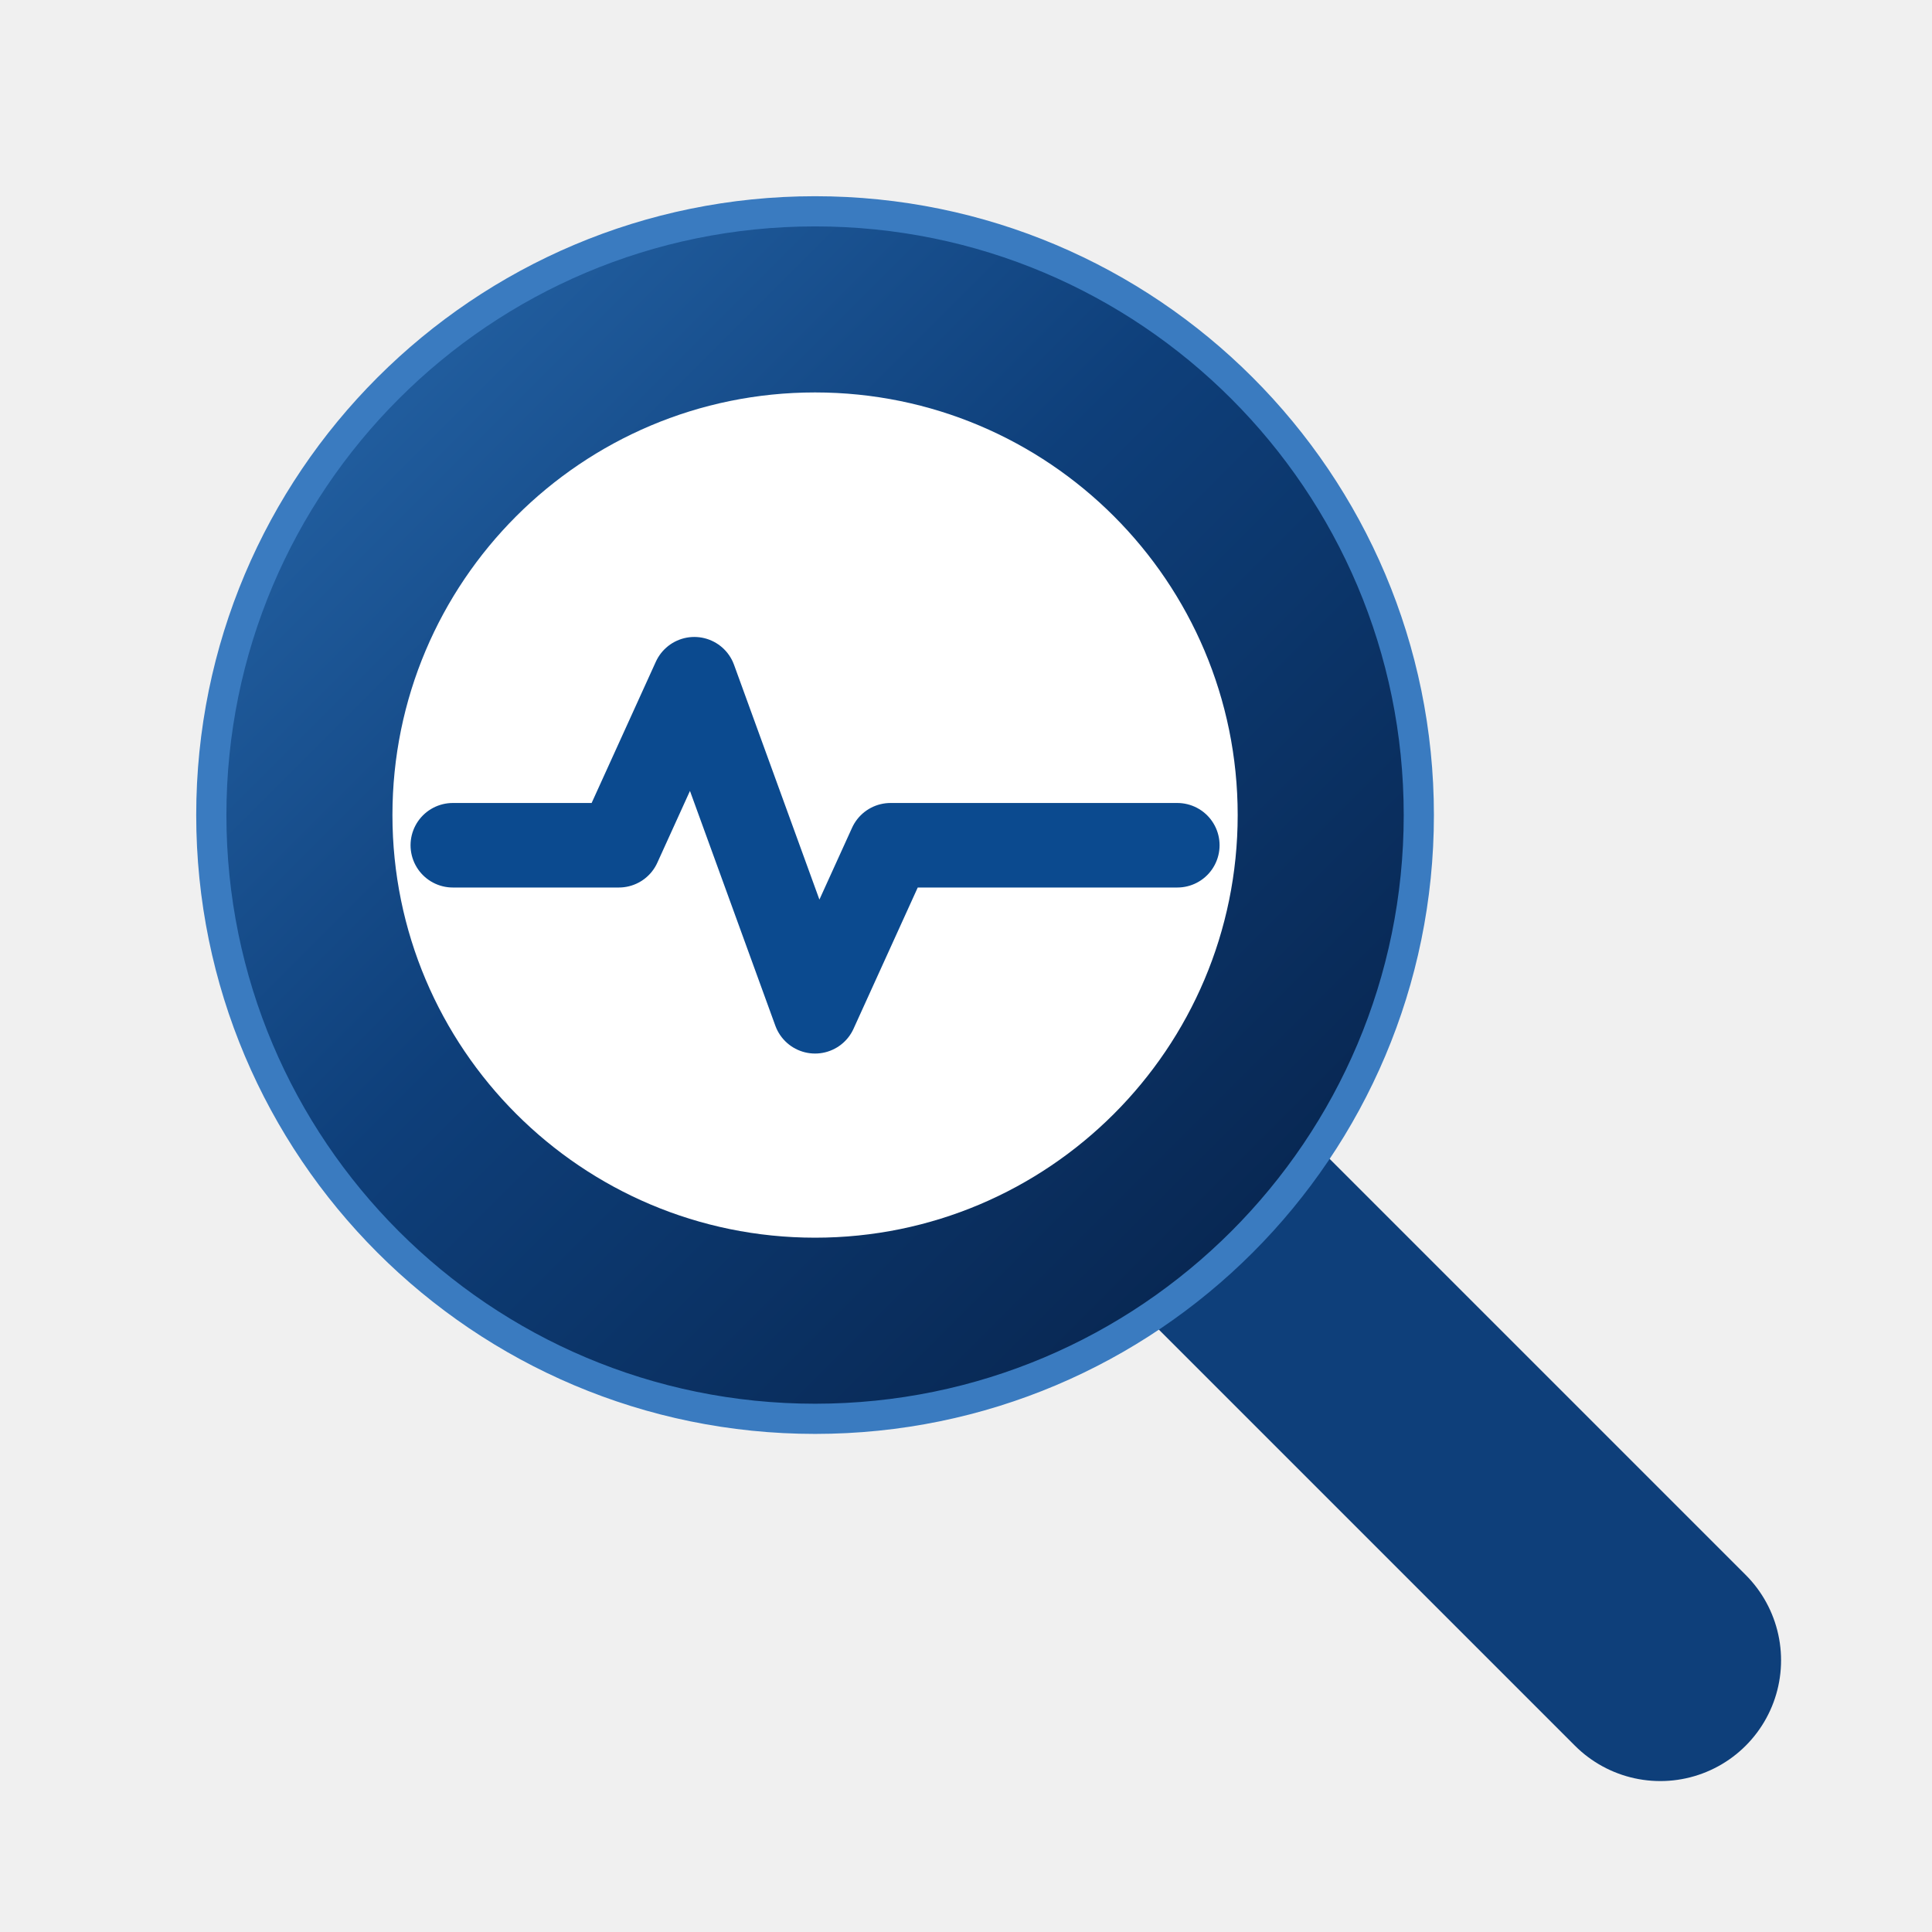
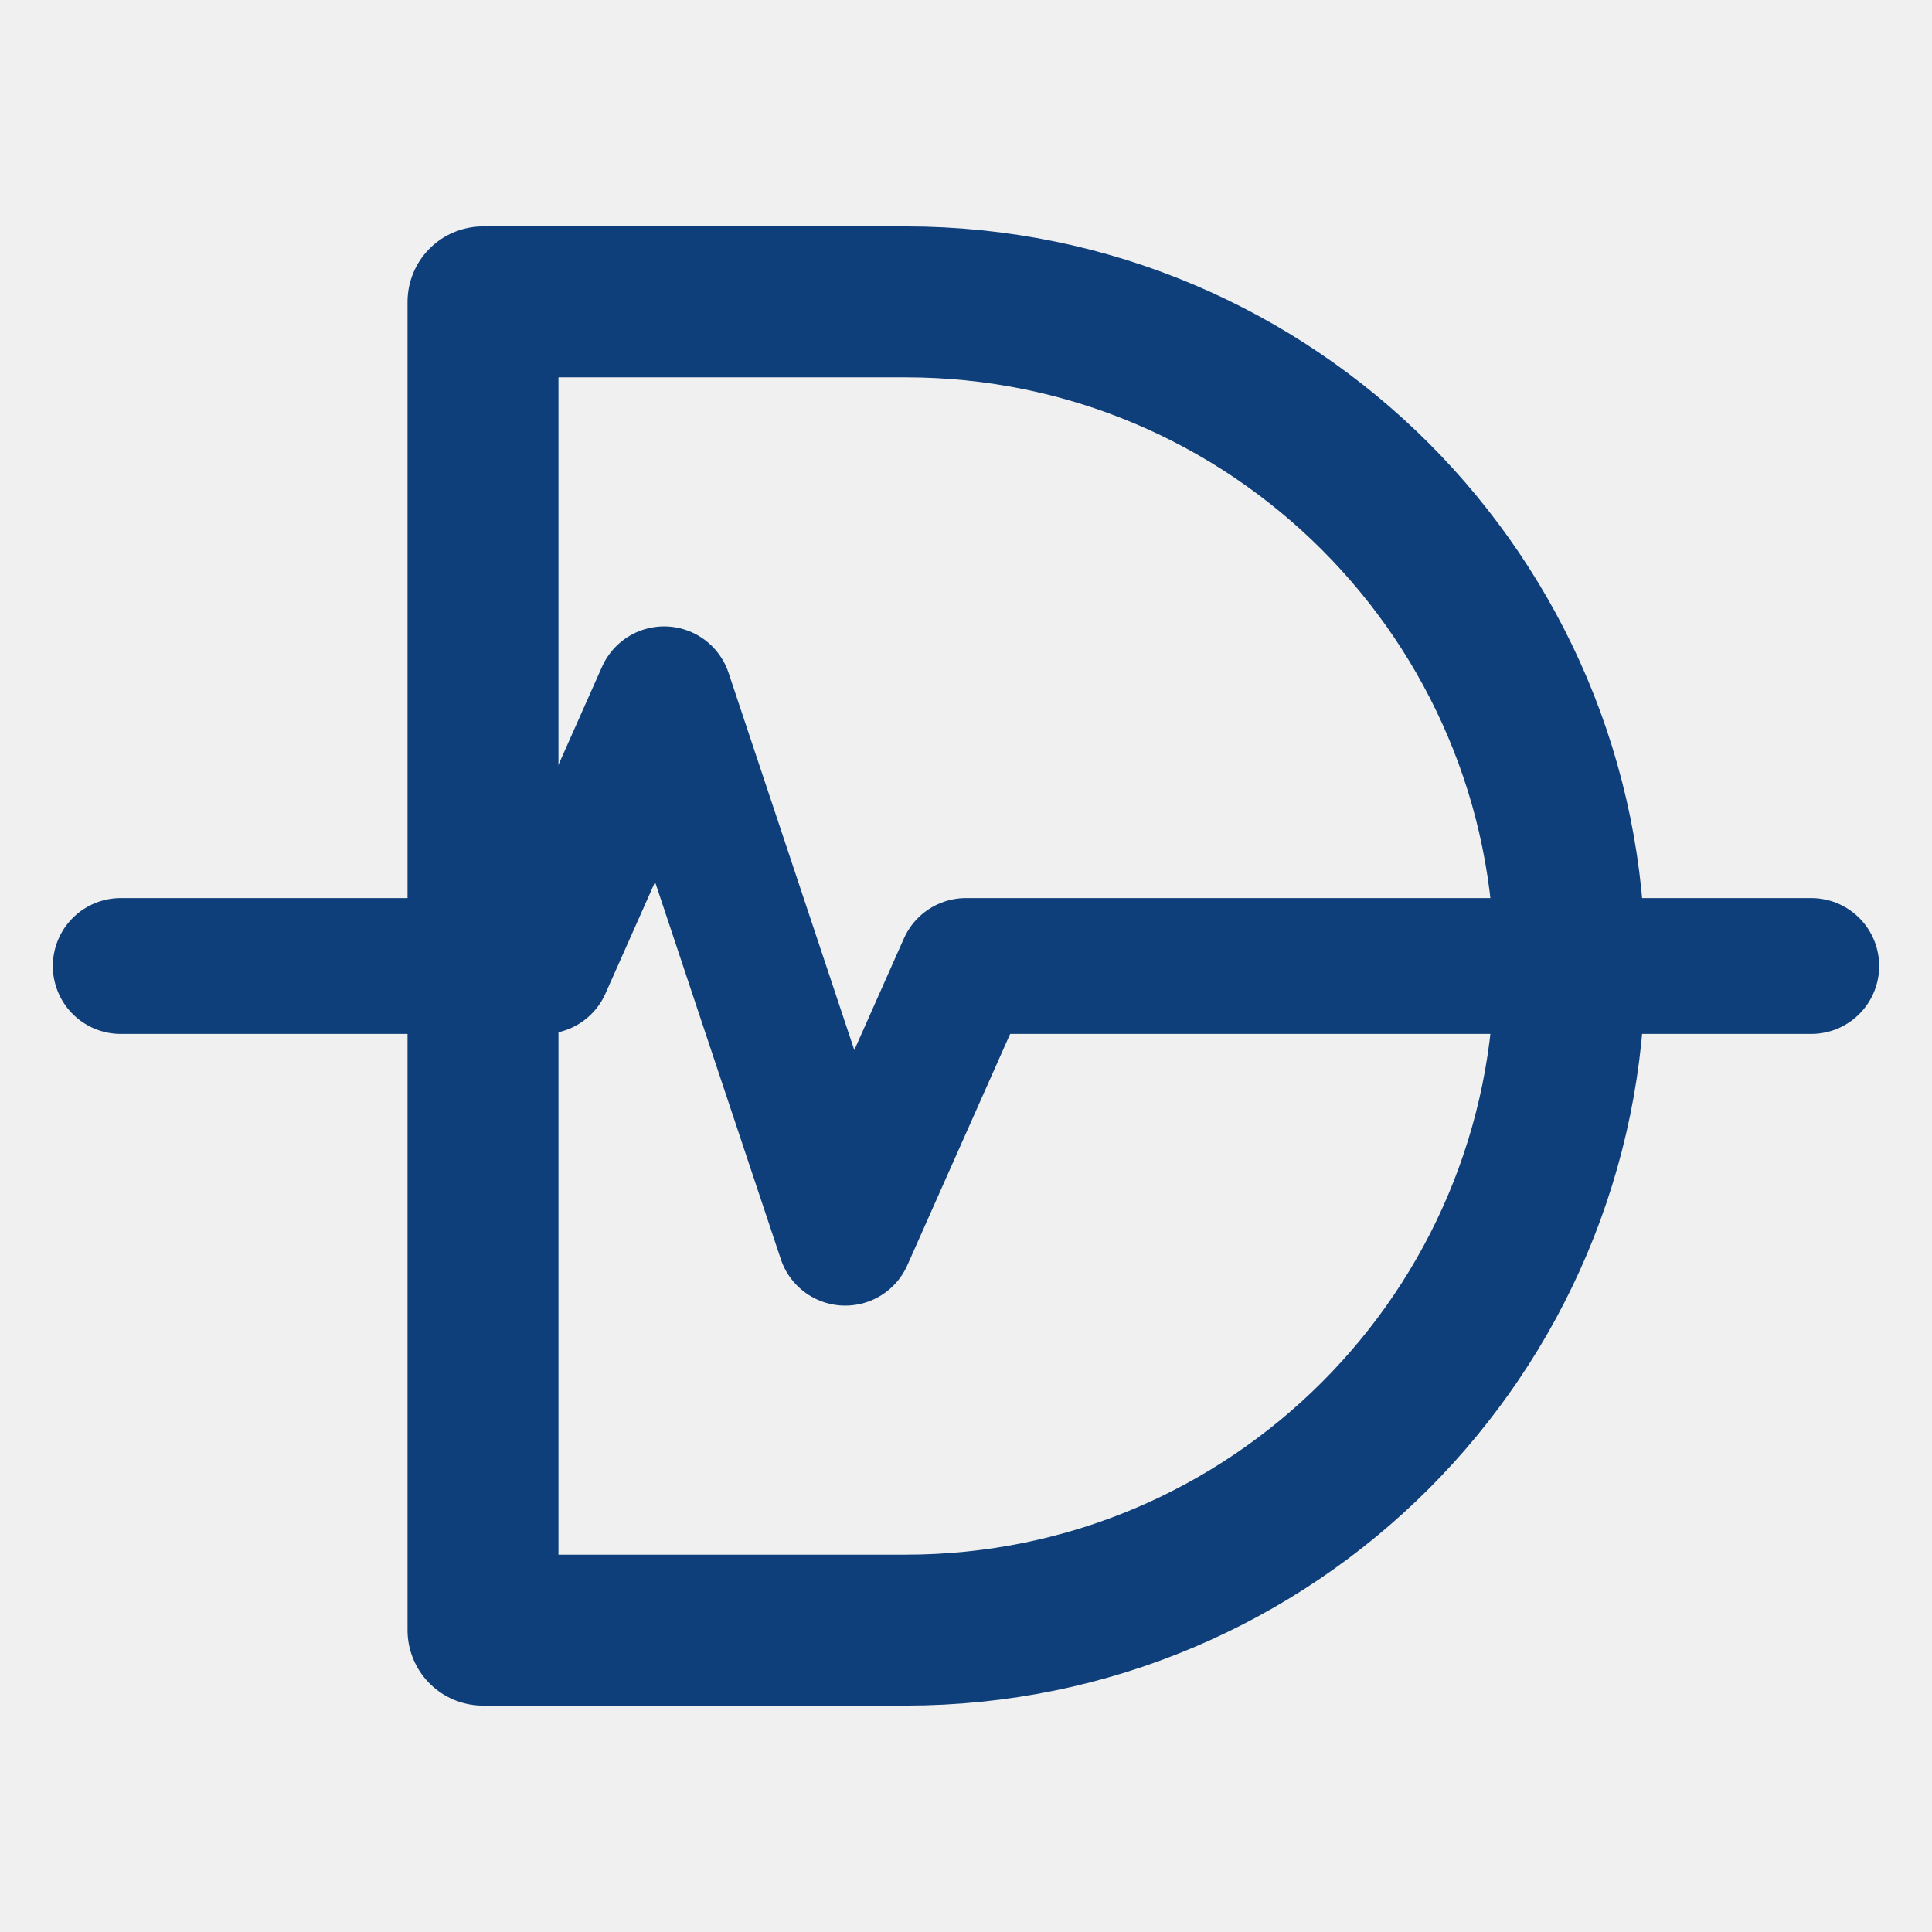
<svg xmlns="http://www.w3.org/2000/svg" viewBox="0 0 64 64" role="img" aria-label="DEMER research">
-   <defs>
-     <linearGradient id="ocean" x1="0" y1="0" x2="1" y2="1">
-       <stop offset="0" stop-color="#2A6CB0" />
-       <stop offset="0.45" stop-color="#0E3F7A" />
-       <stop offset="1" stop-color="#061F45" />
-     </linearGradient>
-   </defs>
-   <path d="M41 41 55 55" fill="none" stroke="#0E3F7A" stroke-width="8" stroke-linecap="round" />
-   <circle cx="27" cy="27" r="20" fill="url(#ocean)" stroke="#3A7BC0" stroke-width="1" />
-   <circle cx="27" cy="27" r="14" fill="#FFFFFF" />
-   <path d="M15 28h5.5l2.5-5.5 4 11 2.5-5.5H39" fill="none" stroke="#0B4A8F" stroke-width="2.8" stroke-linecap="round" stroke-linejoin="round" />
+   <g fill="none" stroke="#0E3F7A" stroke-linecap="round" stroke-linejoin="round">
+     <path d="M16 10h14a22 22 0 0 1 0 44H16Z" stroke-width="5" />
+     <path d="M4 32h14l4-9 6 18 4-9h28" stroke-width="4.5" />
+   </g>
</svg>
